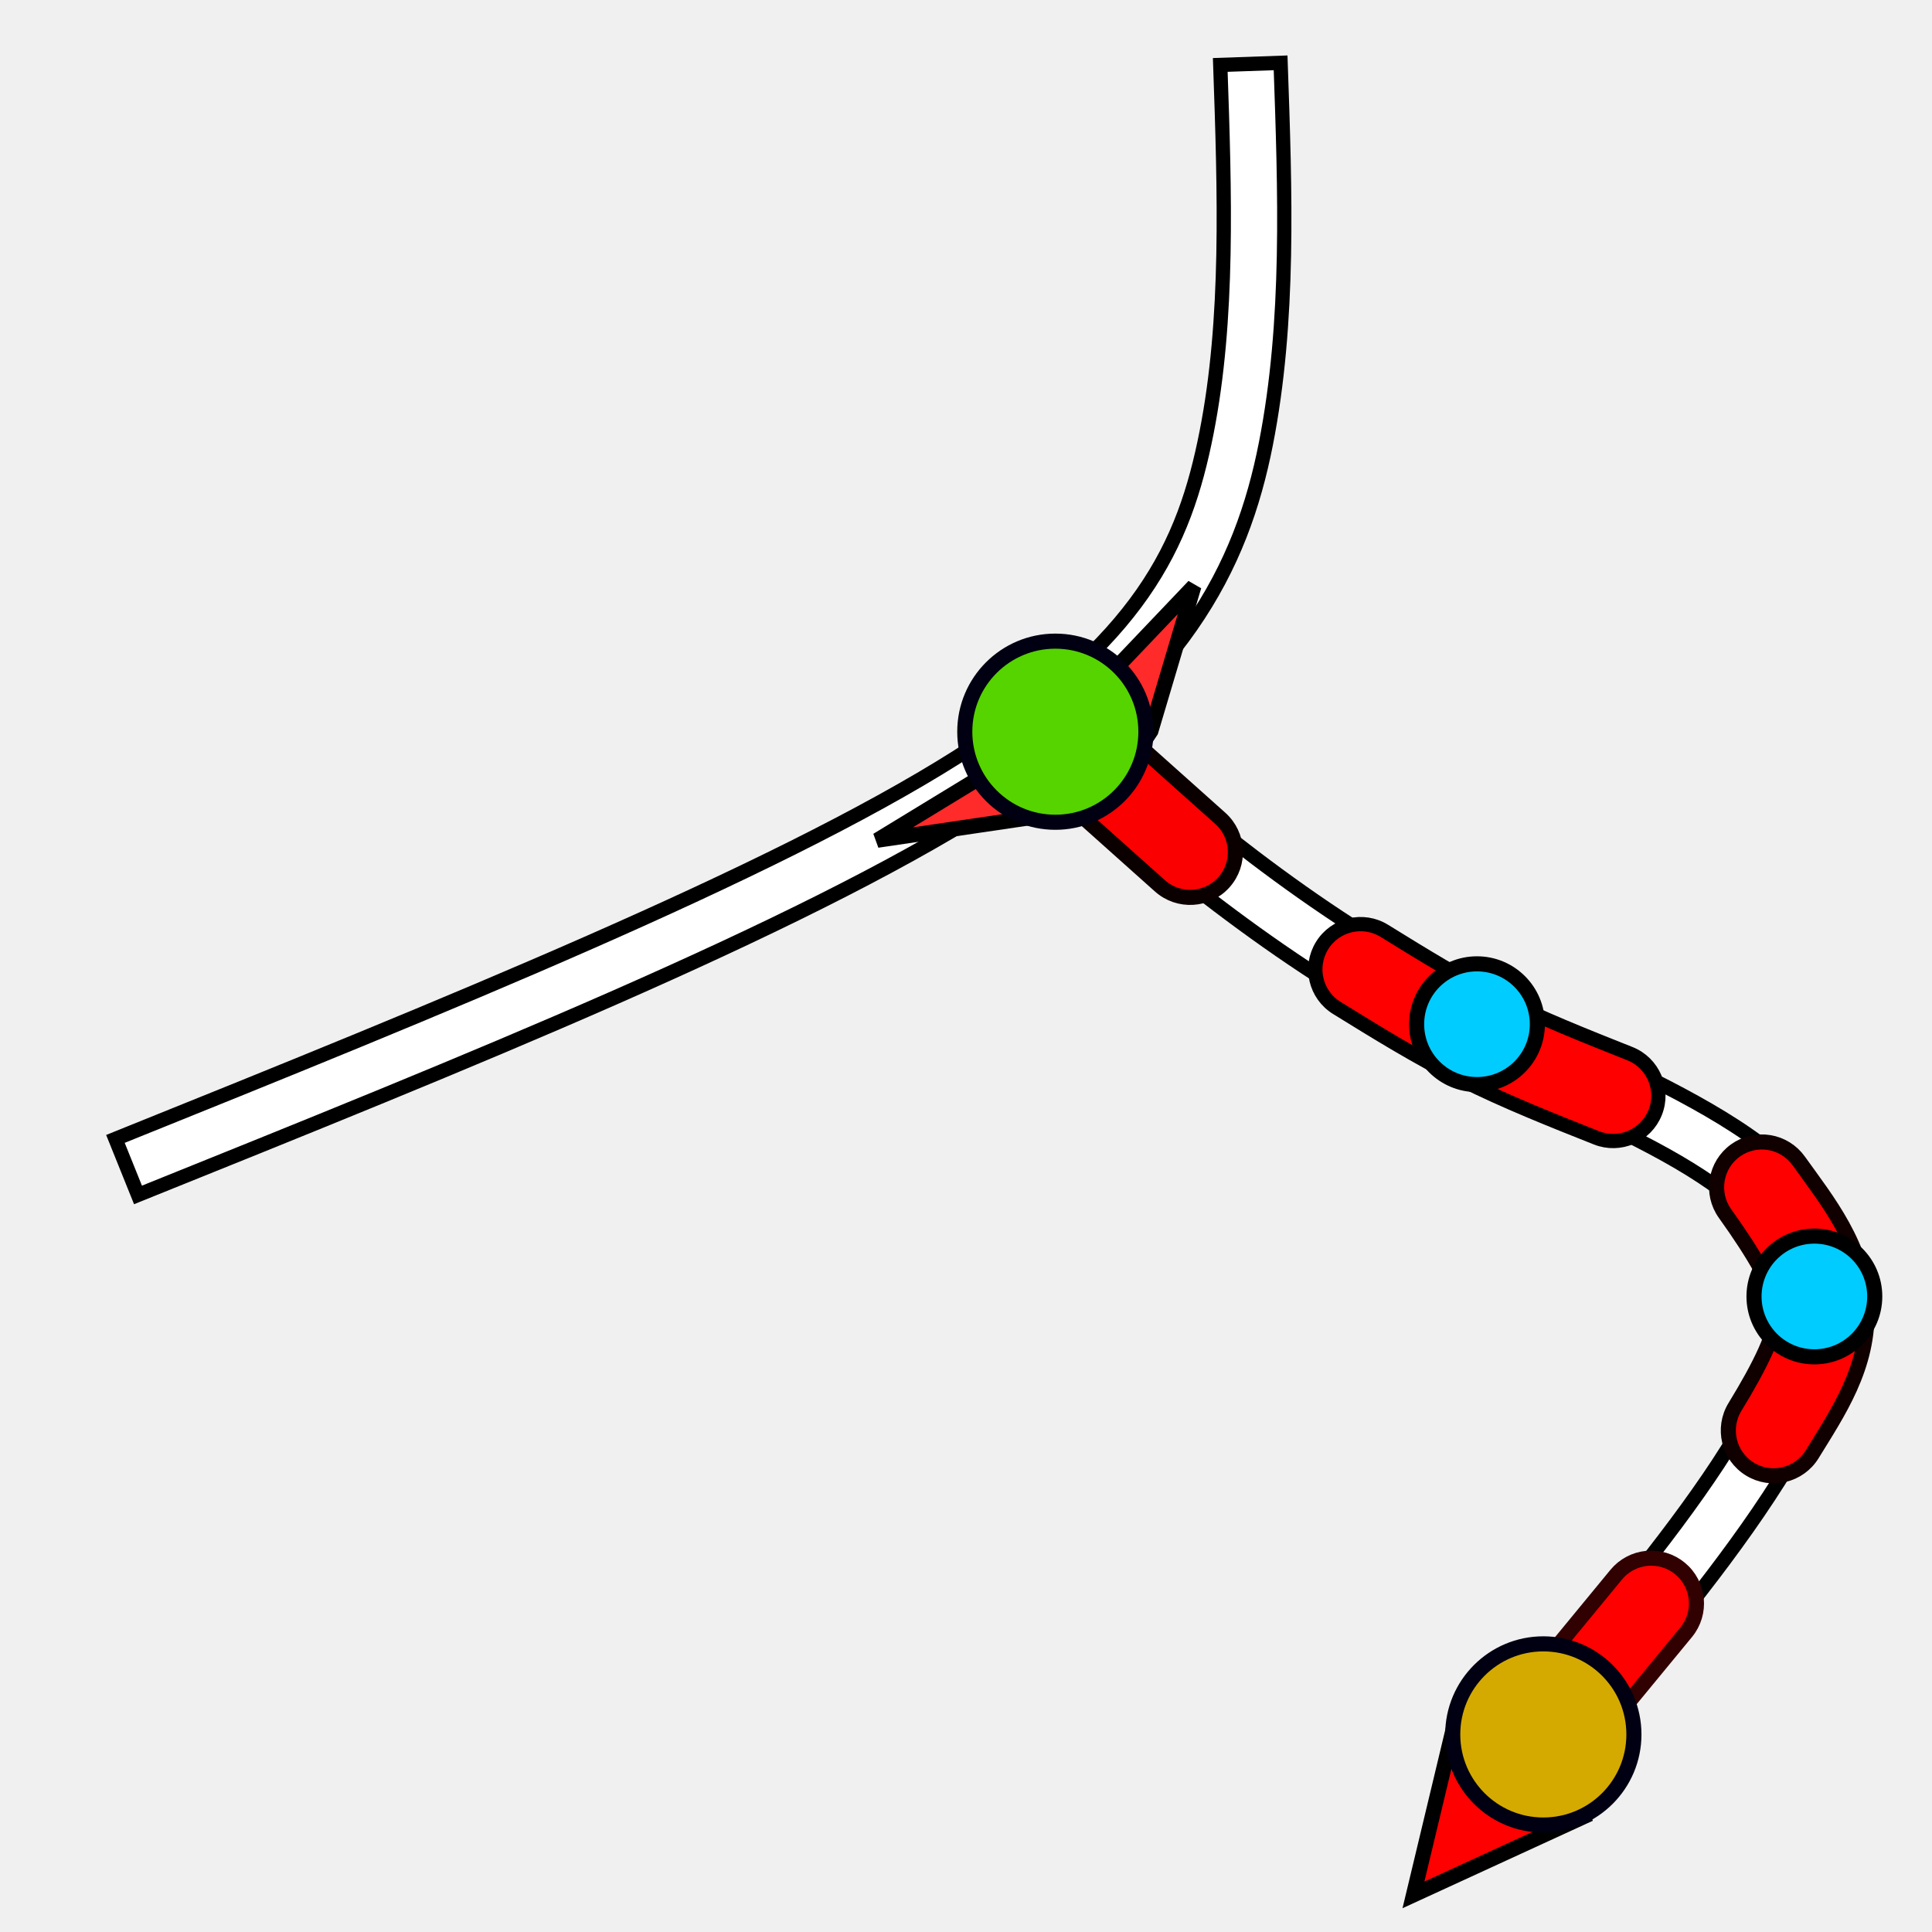
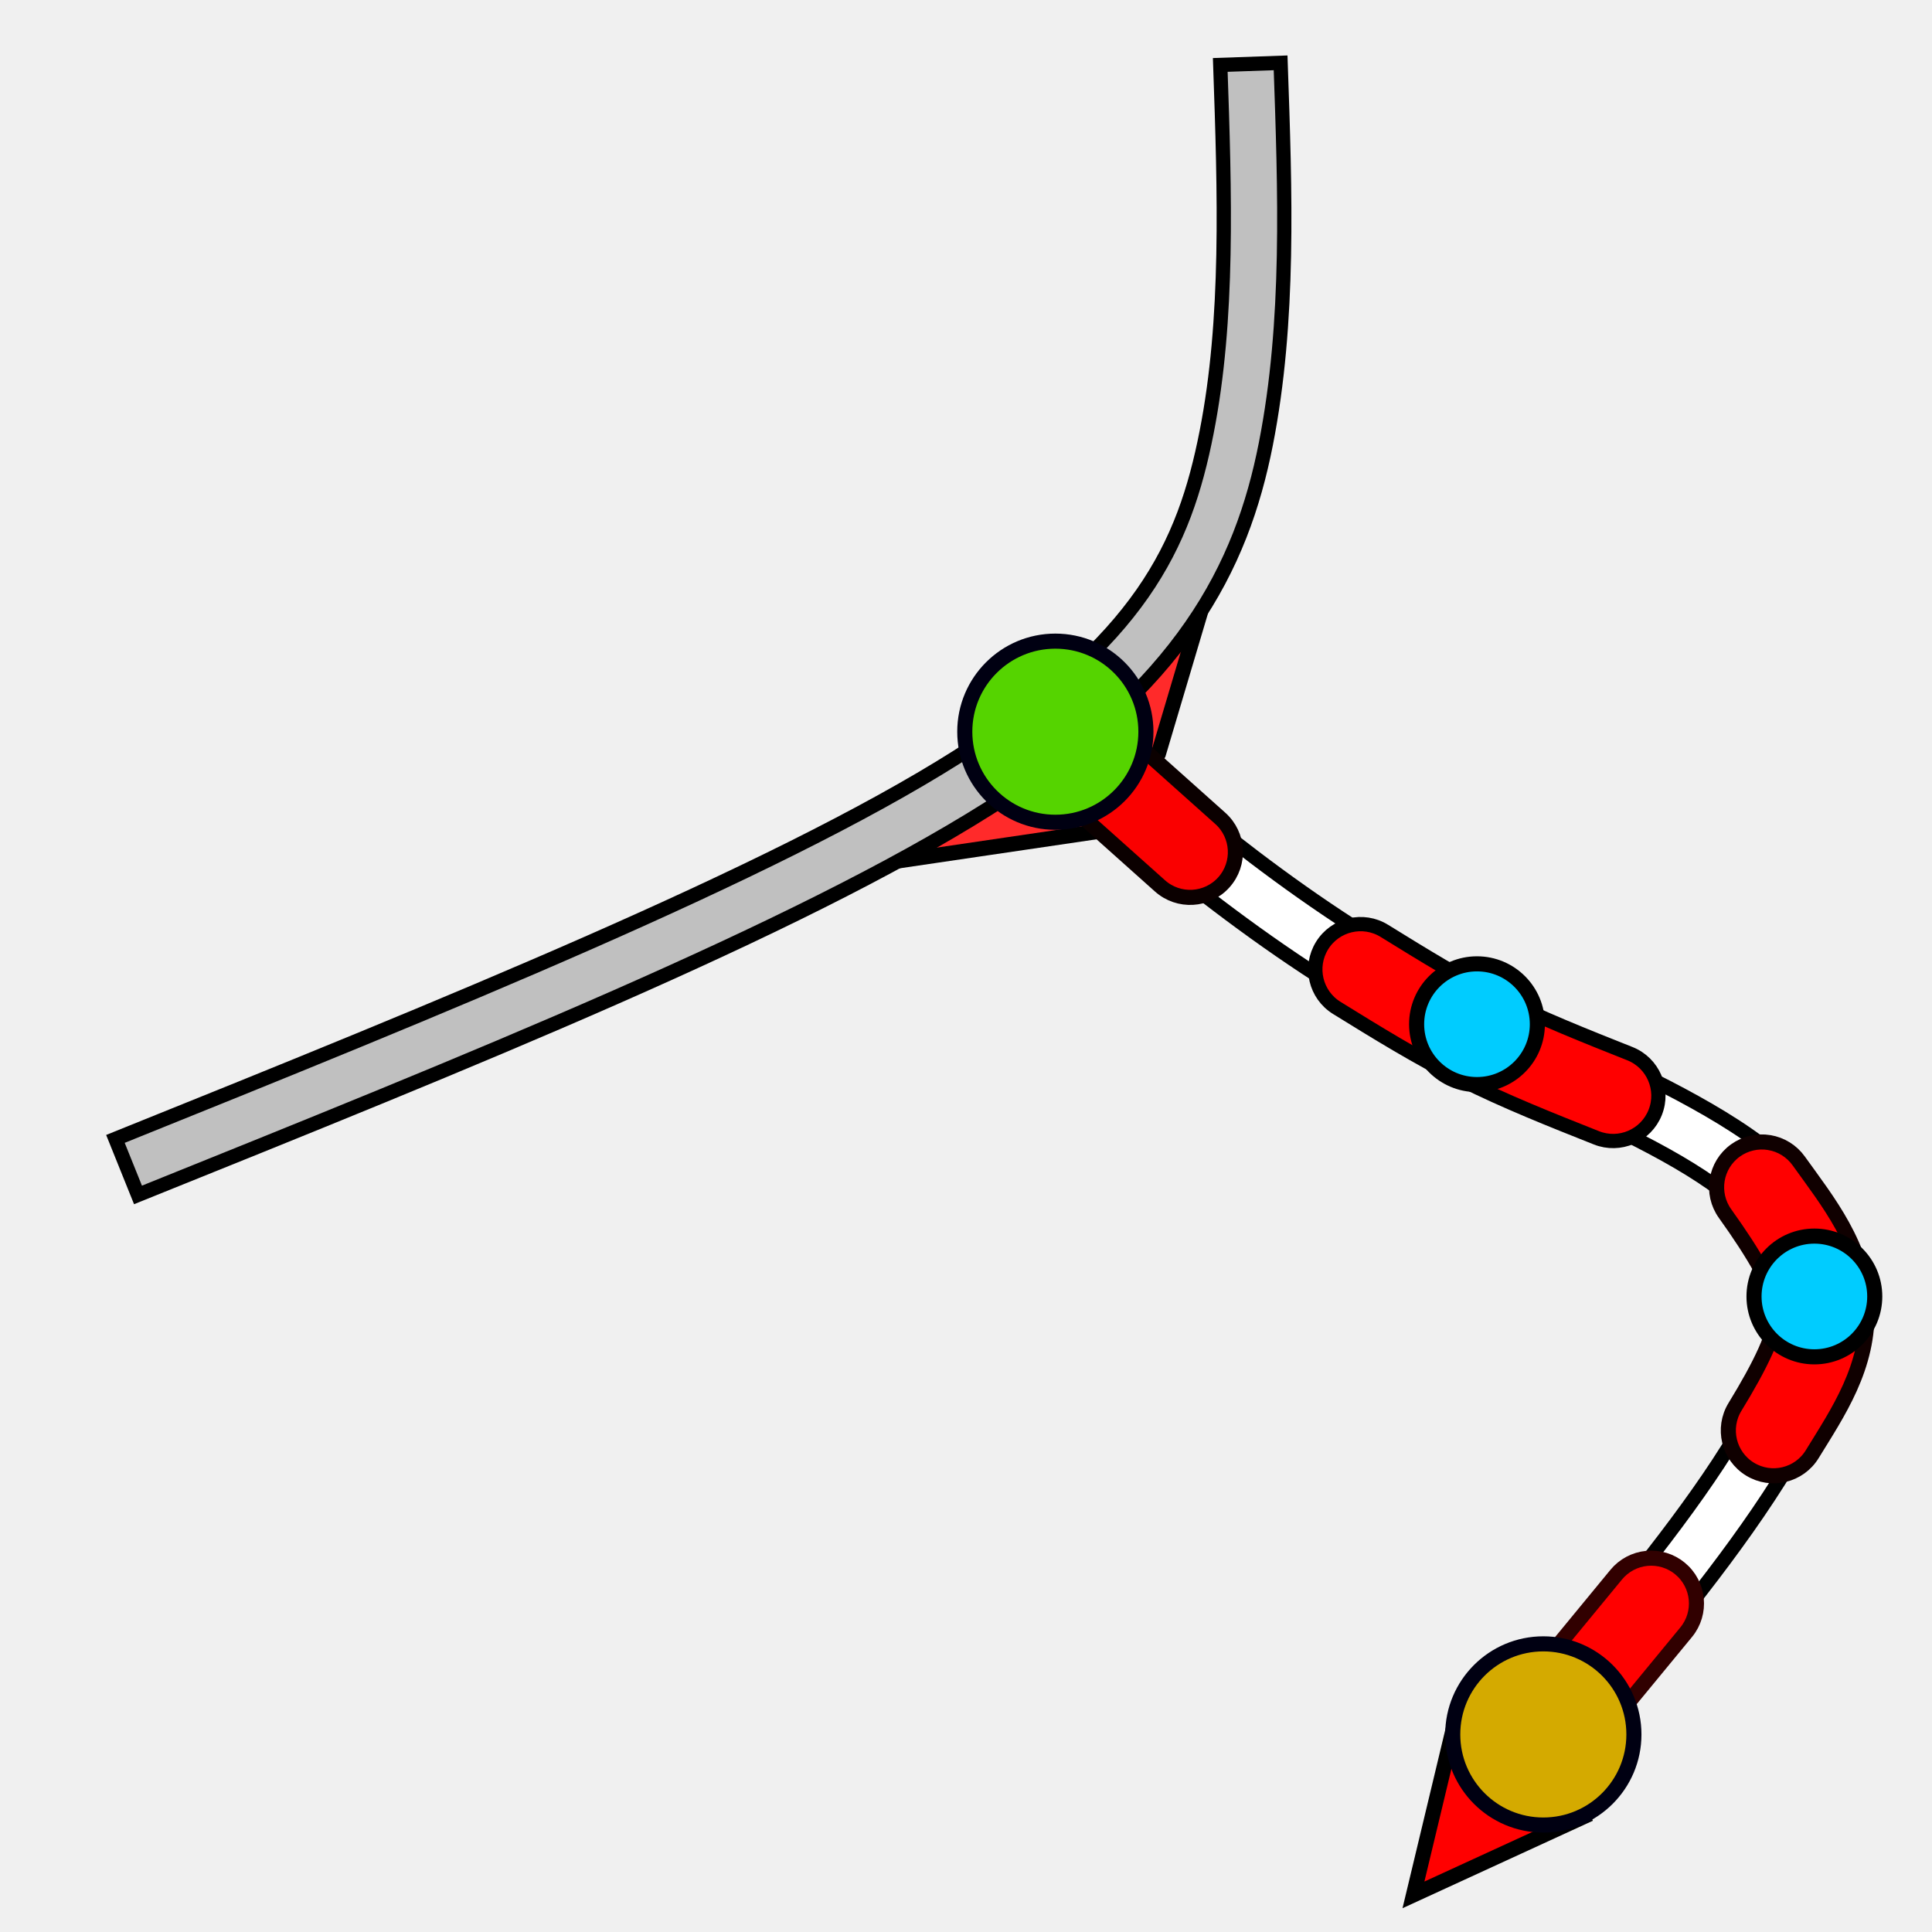
<svg xmlns="http://www.w3.org/2000/svg" width="512" height="512" viewBox="0 0 135.467 135.467" version="1.1" id="svg5163">
  <defs id="defs5160">
    </defs>
  <g id="layer1">
-     <g id="g5728" style="fill:#ffffff;fill-opacity:1;stroke:#000000;stroke-opacity:1">
-       <path style="color:#000000;fill:#ffffff;-inkscape-stroke:none;fill-opacity:1;stroke:#000000;stroke-opacity:1" d="M 89.793,4.406 85.562,4.553 C 85.876,13.548 86.162,22.397 84.604,30.314 83.045,38.232 80.026,44.914 67.074,53.094 54.123,61.273 31.109,70.585 8.094,79.857 l 1.582,3.928 C 32.691,74.513 55.707,65.278 69.334,56.672 82.961,48.066 87.067,39.722 88.758,31.131 90.449,22.54 90.107,13.401 89.793,4.406 Z" id="path5200" />
+     <path style="fill:#ff2a2a;stroke:#000000;stroke-width:1.058;stroke-linecap:butt;stroke-linejoin:miter;stroke-miterlimit:4;stroke-dasharray:none;stroke-opacity:1" d="M 62.04,60.504 77.662,58.201 81.226,52.846 84.246,42.685 74.527,52.892 Z" id="path6821" />
+     <g id="g5728" style="fill:#c0c0c0;fill-opacity:1;stroke:#000000;stroke-opacity:1">
+       <path style="color:#000000;fill:#c0c0c0;-inkscape-stroke:none;fill-opacity:1;stroke:#000000;stroke-opacity:1" d="M 89.793,4.406 85.562,4.553 C 85.876,13.548 86.162,22.397 84.604,30.314 83.045,38.232 80.026,44.914 67.074,53.094 54.123,61.273 31.109,70.585 8.094,79.857 l 1.582,3.928 C 32.691,74.513 55.707,65.278 69.334,56.672 82.961,48.066 87.067,39.722 88.758,31.131 90.449,22.54 90.107,13.401 89.793,4.406 Z" id="path5200" />
    </g>
    <path style="fill:#ff0000;fill-opacity:1;stroke:#000000;stroke-width:1.058;stroke-linecap:butt;stroke-linejoin:miter;stroke-miterlimit:4;stroke-dasharray:none;stroke-opacity:1" d="m 111.468,127.185 -12.36,5.68 3.218,-13.429" id="path2814" />
    <path style="color:#000000;fill:#ffffff;stroke-linecap:round;-inkscape-stroke:none;fill-opacity:1;stroke:#000000;stroke-opacity:1" d="m 73.846,49.193 a 2.117,2.117 0 0 0 -1.449,0.727 2.117,2.117 0 0 0 0.217,2.986 c 8.231,7.119 16.614,14.383 27.752,20.127 5.569,2.872 11.662,5.3 16.416,7.943 4.754,2.643 7.868,5.404 8.459,8.443 0.591,3.039 -1.198,7.779 -4.768,13.211 -3.569,5.432 -8.702,11.507 -13.875,17.617 a 2.117,2.117 0 0 0 0.248,2.982 2.117,2.117 0 0 0 2.984,-0.248 c 5.173,-6.11 10.387,-12.255 14.18,-18.027 3.793,-5.773 6.383,-11.224 5.387,-16.344 -0.996,-5.12 -5.437,-8.486 -10.559,-11.334 -5.122,-2.848 -11.226,-5.271 -16.533,-8.008 C 91.691,63.796 83.614,56.822 75.383,49.703 a 2.117,2.117 0 0 0 -1.537,-0.51 z" id="path5763" />
    <path style="color:#000000;fill:#ff0000;stroke:#310000;stroke-width:1.058;stroke-linecap:round;stroke-miterlimit:4;stroke-dasharray:none;stroke-opacity:1" d="m 115.471,109.269 a 3.175,3.175 0 0 0 -2.145,1.141 l -7.564,9.188 a 3.175,3.175 0 0 0 0.434,4.469 3.175,3.175 0 0 0 4.469,-0.434 l 7.564,-9.186 a 3.175,3.175 0 0 0 -0.434,-4.469 3.175,3.175 0 0 0 -2.324,-0.709 z" id="path9077" />
    <circle style="fill:#d4aa00;fill-opacity:1;stroke:#000012;stroke-width:1.058;stroke-linecap:round;stroke-miterlimit:4;stroke-dasharray:none;stroke-opacity:1" id="path5902" cx="108.214" cy="121.615" r="6.352" />
-     <path style="fill:#ff2a2a;stroke:#000000;stroke-width:1.058;stroke-linecap:butt;stroke-linejoin:miter;stroke-miterlimit:4;stroke-dasharray:none;stroke-opacity:1" d="M 61.511,58.916 77.133,56.613 80.697,51.258 83.717,41.098 73.998,51.305 Z" id="path6821" />
    <path style="color:#000000;fill:#fa0000;stroke:#0b0000;stroke-width:1.058;stroke-linecap:round;stroke-miterlimit:4;stroke-dasharray:none;stroke-opacity:1" d="m 76.114,48.937 a 3.175,3.175 0 0 0 -4.482,0.252 3.175,3.175 0 0 0 0.252,4.482 l 9.451,8.445 a 3.175,3.175 0 0 0 4.482,-0.252 3.175,3.175 0 0 0 -0.252,-4.482 z" id="path8725" />
    <circle style="fill:#55d400;fill-opacity:1;stroke:#000012;stroke-width:1.058;stroke-linecap:round;stroke-miterlimit:4;stroke-dasharray:none;stroke-opacity:1" id="path6160" cx="73.998" cy="51.305" r="6.35" />
    <path style="color:#000000;fill:#ff0000;fill-opacity:1;stroke:#000000;stroke-linecap:round;stroke-opacity:1;-inkscape-stroke:none" d="m 97.071,65.271 a 3.175,3.175 0 0 0 -4.371,1.033 3.175,3.175 0 0 0 1.033,4.369 c 2.753,1.701 5.587,3.458 8.705,5.018 3.118,1.559 6.349,2.839 9.498,4.09 a 3.175,3.175 0 0 0 4.123,-1.779 3.175,3.175 0 0 0 -1.777,-4.123 c -3.149,-1.251 -6.219,-2.474 -9.004,-3.867 -2.785,-1.393 -5.454,-3.039 -8.207,-4.74 z" id="path7889" />
    <circle style="fill:#00ccff;fill-opacity:1;stroke:#000000;stroke-width:1.058;stroke-miterlimit:4;stroke-dasharray:none;stroke-opacity:1" id="path2604" cx="103.563" cy="71.815" r="4.233" />
    <path style="color:#000000;fill:#ff0000;stroke:#100000;stroke-width:1.058;stroke-linecap:round;stroke-miterlimit:4;stroke-dasharray:none;stroke-opacity:1" d="m 124.055,80.113 a 3.175,3.175 0 0 0 -2.367,0.553 3.175,3.175 0 0 0 -0.73,4.43 c 2.025,2.827 3.528,5.358 3.598,6.799 0.07,1.441 -1.152,3.891 -2.902,6.75 a 3.175,3.175 0 0 0 1.051,4.367 3.175,3.175 0 0 0 4.365,-1.051 c 1.751,-2.859 4.033,-6.127 3.828,-10.371 -0.205,-4.244 -2.754,-7.367 -4.779,-10.193 a 3.175,3.175 0 0 0 -2.062,-1.283 z" id="path8406" />
    <circle style="fill:#00ccff;fill-opacity:1;stroke:#000000;stroke-width:1.058;stroke-miterlimit:4;stroke-dasharray:none;stroke-opacity:1" id="path2604-9" cx="127.22" cy="90.905" r="4.233" />
  </g>
</svg>
